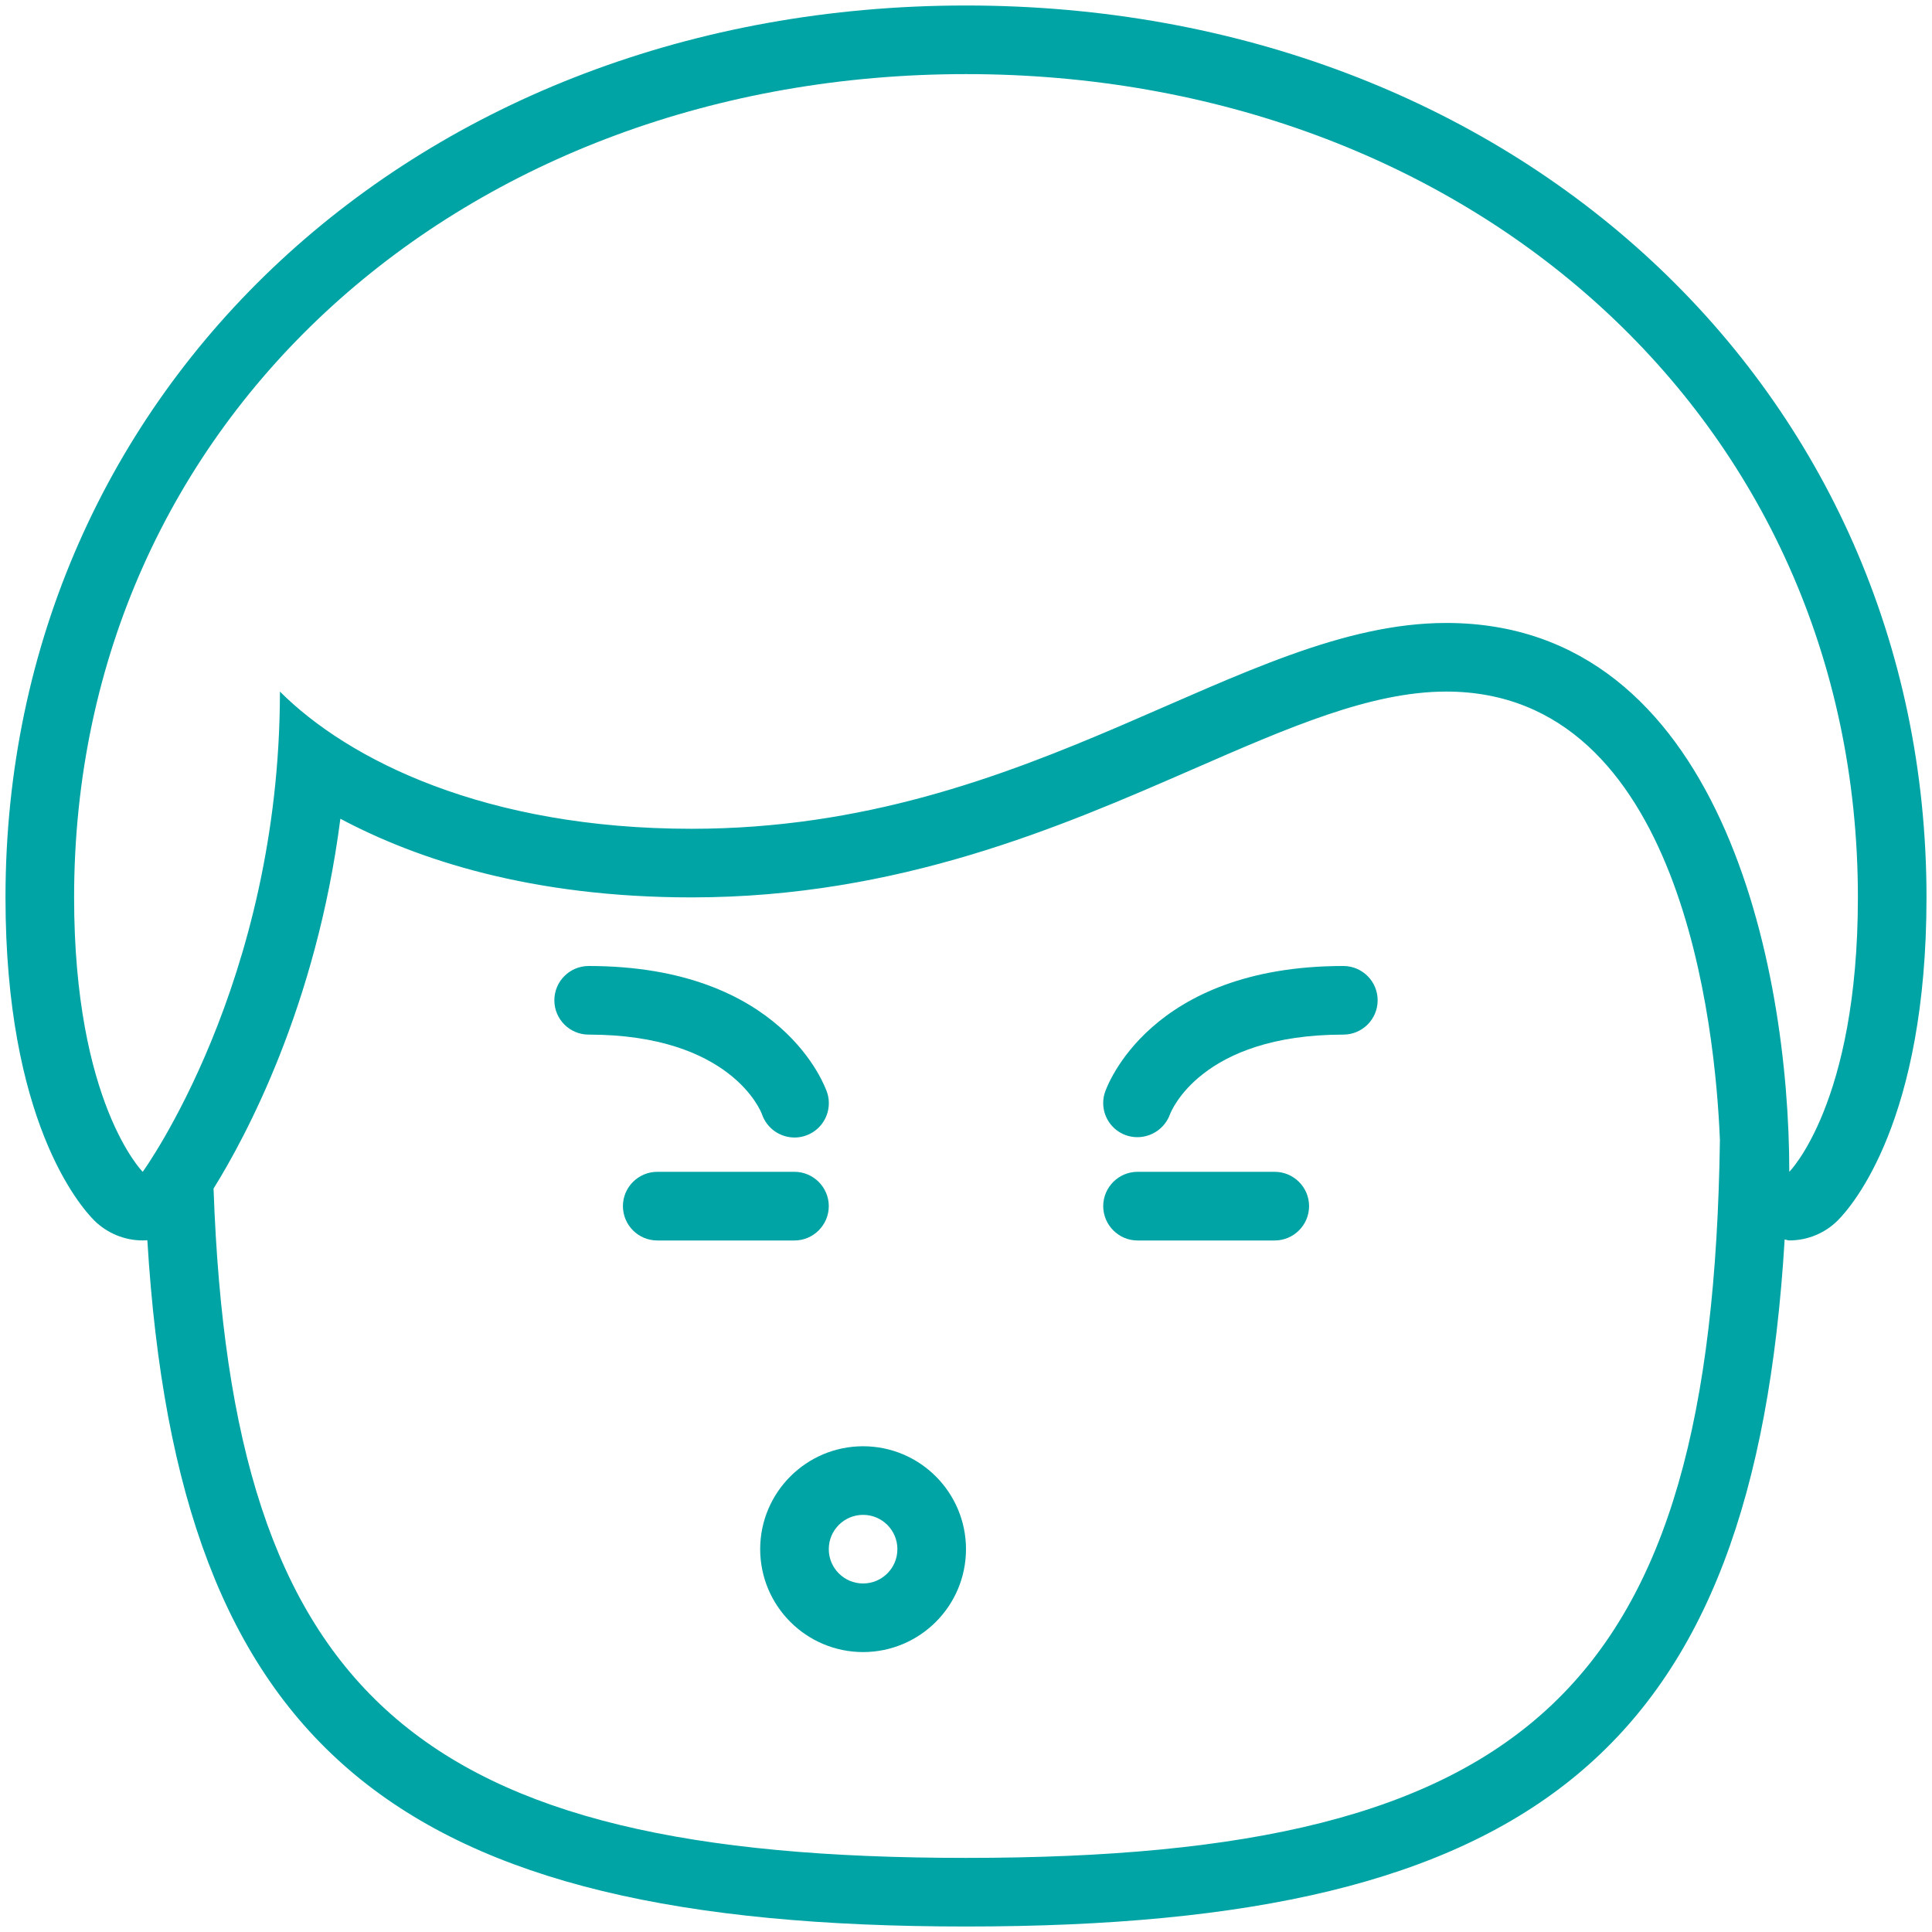
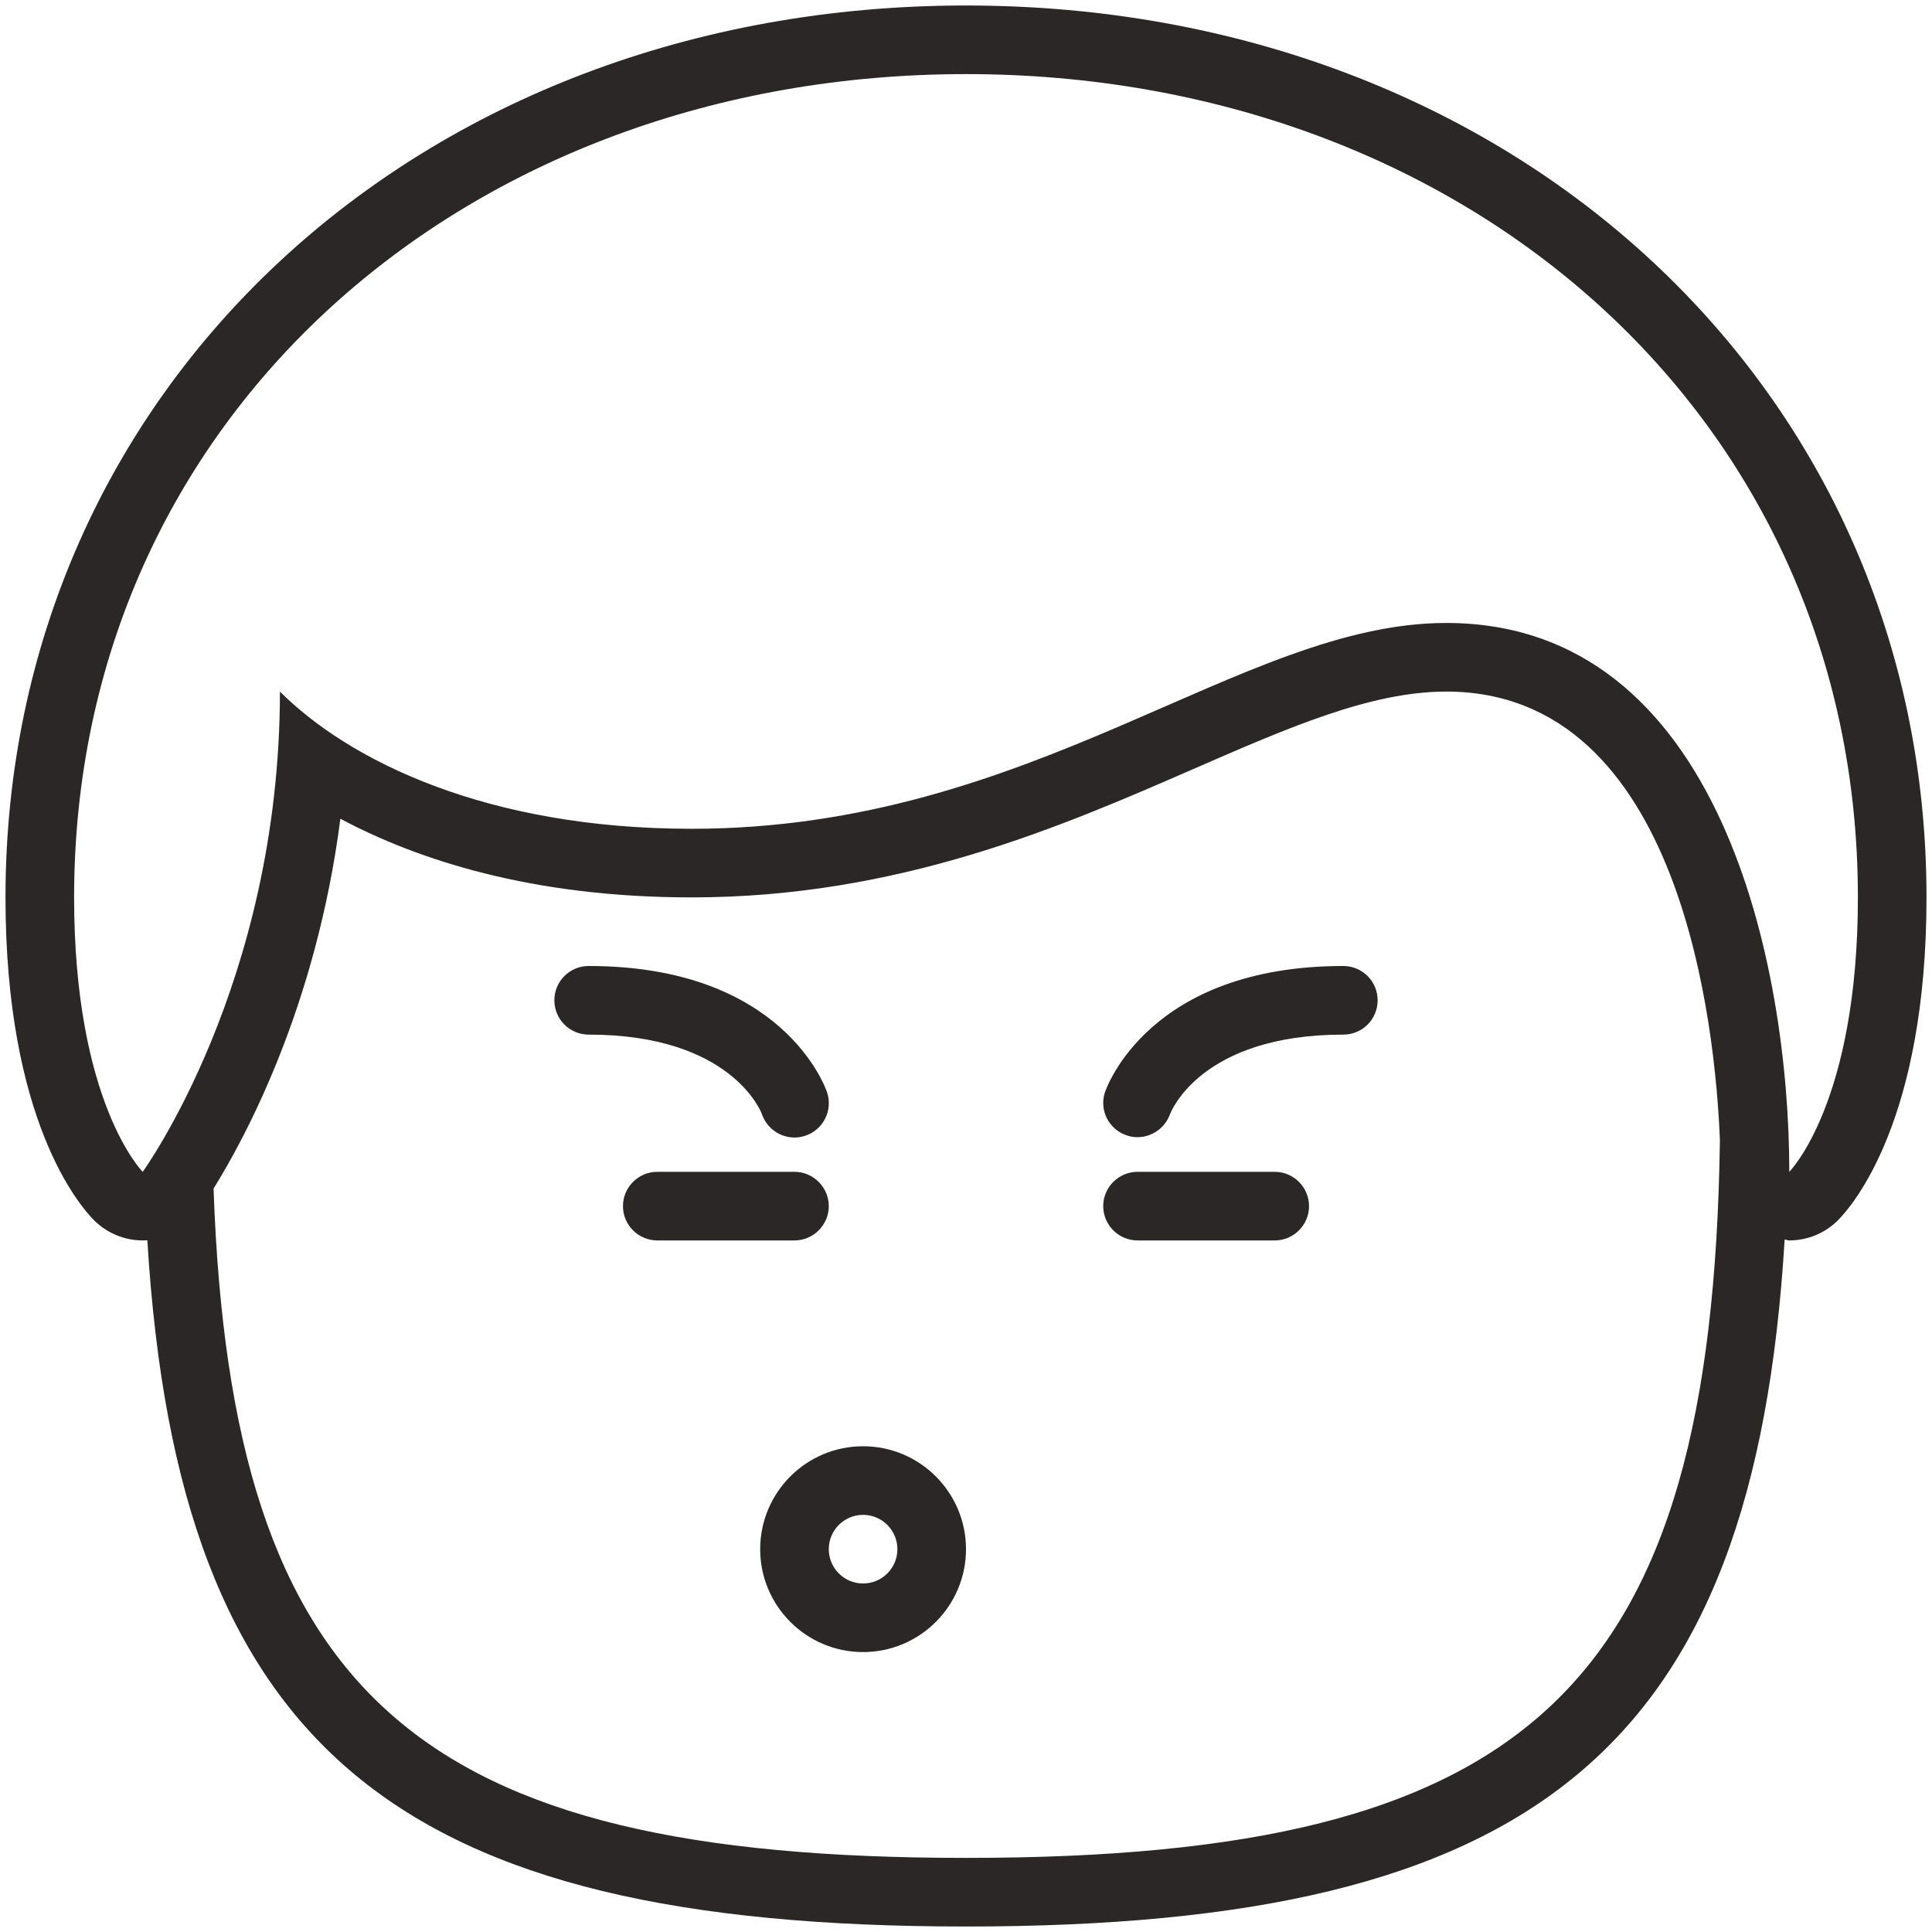
- <svg xmlns="http://www.w3.org/2000/svg" width="45" height="45" viewBox="0 0 45 45">
-   <g fill="#00A4A5" fill-rule="evenodd">
-     <path d="M18.505 26.495a.804.804 0 0 1-.759-.546c-.022-.063-.725-1.851-4.035-1.851a.799.799 0 1 1 0-1.598c4.519 0 5.511 2.822 5.553 2.942a.8.8 0 0 1-.759 1.053zM26.493 26.487a.795.795 0 0 1-.757-1.045c.042-.12 1.035-2.942 5.553-2.942a.799.799 0 1 1 0 1.598c-3.31 0-4.013 1.788-4.04 1.862a.808.808 0 0 1-.756.527zM19.304 28.093c0 .44-.36.8-.799.8h-3.196a.801.801 0 0 1-.8-.8c0-.44.36-.799.8-.799h3.196c.44 0 .799.36.799.8zM25.696 28.093c0 .44.36.8.799.8h3.196c.44 0 .8-.36.8-.8 0-.44-.36-.799-.8-.799h-3.196c-.44 0-.799.36-.799.8zM20.103 35.284a.799.799 0 1 1 0 1.598.799.799 0 0 1 0-1.598zm0-1.598a2.399 2.399 0 0 0-2.397 2.397 2.399 2.399 0 0 0 2.397 2.397 2.399 2.399 0 0 0 2.397-2.397 2.399 2.399 0 0 0-2.397-2.397z" />
-     <path d="M22.5.128C9.746.128.128 9.058.128 20.902c0 5.193 1.722 7.177 2.065 7.523.302.3.71.467 1.13.467.037 0 .073-.002.109-.004C4.155 40.775 9.25 44.872 22.5 44.872c13.256 0 18.351-4.103 19.068-16.002.036.004.072.022.108.022.416 0 .825-.162 1.13-.467.344-.346 2.066-2.33 2.066-7.523C44.872 9.06 35.254.128 22.5.128zm0 43.146c-12.77 0-17.107-3.73-17.526-15.59.731-1.175 2.39-4.231 2.954-8.614 1.786.951 4.447 1.832 8.18 1.832 4.836 0 8.627-1.656 11.674-2.984 2.225-.971 4.144-1.81 5.904-1.81 5.49 0 6.269 7.832 6.374 10.445-.18 12.77-4.388 16.721-17.56 16.721zm19.176-15.98c0-4.794-1.598-12.784-7.99-12.784-4.794 0-9.588 4.794-17.578 4.794-4.794 0-7.99-1.598-9.588-3.196 0 6.791-3.196 11.186-3.196 11.186s-1.598-1.598-1.598-6.392c0-11.186 9.127-19.176 20.774-19.176s20.774 7.99 20.774 19.176c0 4.794-1.598 6.392-1.598 6.392z" />
+ <svg xmlns="http://www.w3.org/2000/svg" width="45px" height="45px" viewBox="0 0 45 45" version="1.1">
+   <defs />
+   <g id="Form-Flows/Comparison" stroke="none" stroke-width="1" fill="none" fill-rule="evenodd">
+     <g id="Group-12-Copy" fill="#2B2727">
+       <path d="M18.505,26.495 C18.172,26.495 17.86,26.283 17.746,25.949 C17.724,25.886 17.021,24.098 13.711,24.098 C13.27,24.098 12.912,23.74 12.912,23.299 C12.912,22.857 13.27,22.5 13.711,22.5 C18.23,22.5 19.222,25.322 19.264,25.442 C19.404,25.862 19.176,26.313 18.759,26.453 C18.673,26.481 18.589,26.495 18.505,26.495 L18.505,26.495 Z" id="Fill-1" />
+       <path d="M26.493,26.487 C26.405,26.487 26.317,26.473 26.232,26.441 C25.822,26.297 25.6,25.856 25.736,25.442 C25.778,25.323 26.771,22.5 31.289,22.5 C31.731,22.5 32.088,22.858 32.088,23.299 C32.088,23.741 31.731,24.098 31.289,24.098 C27.979,24.098 27.276,25.886 27.248,25.96 C27.128,26.283 26.821,26.487 26.493,26.487 L26.493,26.487 Z" id="Fill-2" />
+       <path d="M19.304,28.093 C19.304,28.533 18.944,28.892 18.505,28.892 L15.309,28.892 C14.869,28.892 14.51,28.533 14.51,28.093 C14.51,27.654 14.869,27.294 15.309,27.294 L18.505,27.294 C18.944,27.294 19.304,27.654 19.304,28.093 Z" id="Fill-3" />
+       <path d="M25.696,28.093 C25.696,28.533 26.056,28.892 26.495,28.892 L29.691,28.892 C30.131,28.892 30.49,28.533 30.49,28.093 C30.49,27.654 30.131,27.294 29.691,27.294 L26.495,27.294 C26.056,27.294 25.696,27.654 25.696,28.093 Z" id="Fill-4" />
+       <path d="M20.103,35.284 C20.544,35.284 20.902,35.642 20.902,36.083 C20.902,36.525 20.544,36.882 20.103,36.882 C19.661,36.882 19.304,36.525 19.304,36.083 C19.304,35.642 19.661,35.284 20.103,35.284 L20.103,35.284 Z M20.103,33.686 C18.78,33.686 17.706,34.761 17.706,36.083 C17.706,37.405 18.78,38.48 20.103,38.48 C21.425,38.48 22.5,37.405 22.5,36.083 C22.5,34.761 21.425,33.686 20.103,33.686 Z" id="Fill-5" />
+       <path d="M22.5,0.128 C9.746,0.128 0.128,9.059 0.128,20.902 C0.128,26.095 1.85,28.079 2.193,28.425 C2.495,28.724 2.902,28.892 3.324,28.892 C3.36,28.892 3.396,28.89 3.432,28.888 C4.155,40.775 9.251,44.872 22.5,44.872 C35.756,44.872 40.851,40.769 41.568,28.87 C41.604,28.874 41.64,28.892 41.676,28.892 C42.092,28.892 42.501,28.73 42.807,28.425 C43.15,28.079 44.872,26.096 44.872,20.902 C44.872,9.059 35.254,0.128 22.5,0.128 L22.5,0.128 Z M22.5,43.274 C9.73,43.274 5.393,39.545 4.974,27.684 C5.705,26.509 7.363,23.453 7.928,19.07 C9.714,20.021 12.375,20.902 16.108,20.902 C20.944,20.902 24.735,19.246 27.782,17.918 C30.007,16.947 31.926,16.108 33.686,16.108 C39.175,16.108 39.955,23.94 40.06,26.553 C39.881,39.323 35.672,43.274 22.5,43.274 L22.5,43.274 Z M41.676,27.294 C41.676,22.5 40.078,14.51 33.686,14.51 C28.892,14.51 24.098,19.304 16.108,19.304 C11.314,19.304 8.118,17.706 6.52,16.108 C6.52,22.899 3.324,27.294 3.324,27.294 C3.324,27.294 1.726,25.696 1.726,20.902 C1.726,9.716 10.853,1.726 22.5,1.726 C34.147,1.726 43.274,9.716 43.274,20.902 C43.274,25.696 41.676,27.294 41.676,27.294 Z" id="Fill-6" />
+     </g>
  </g>
</svg>
